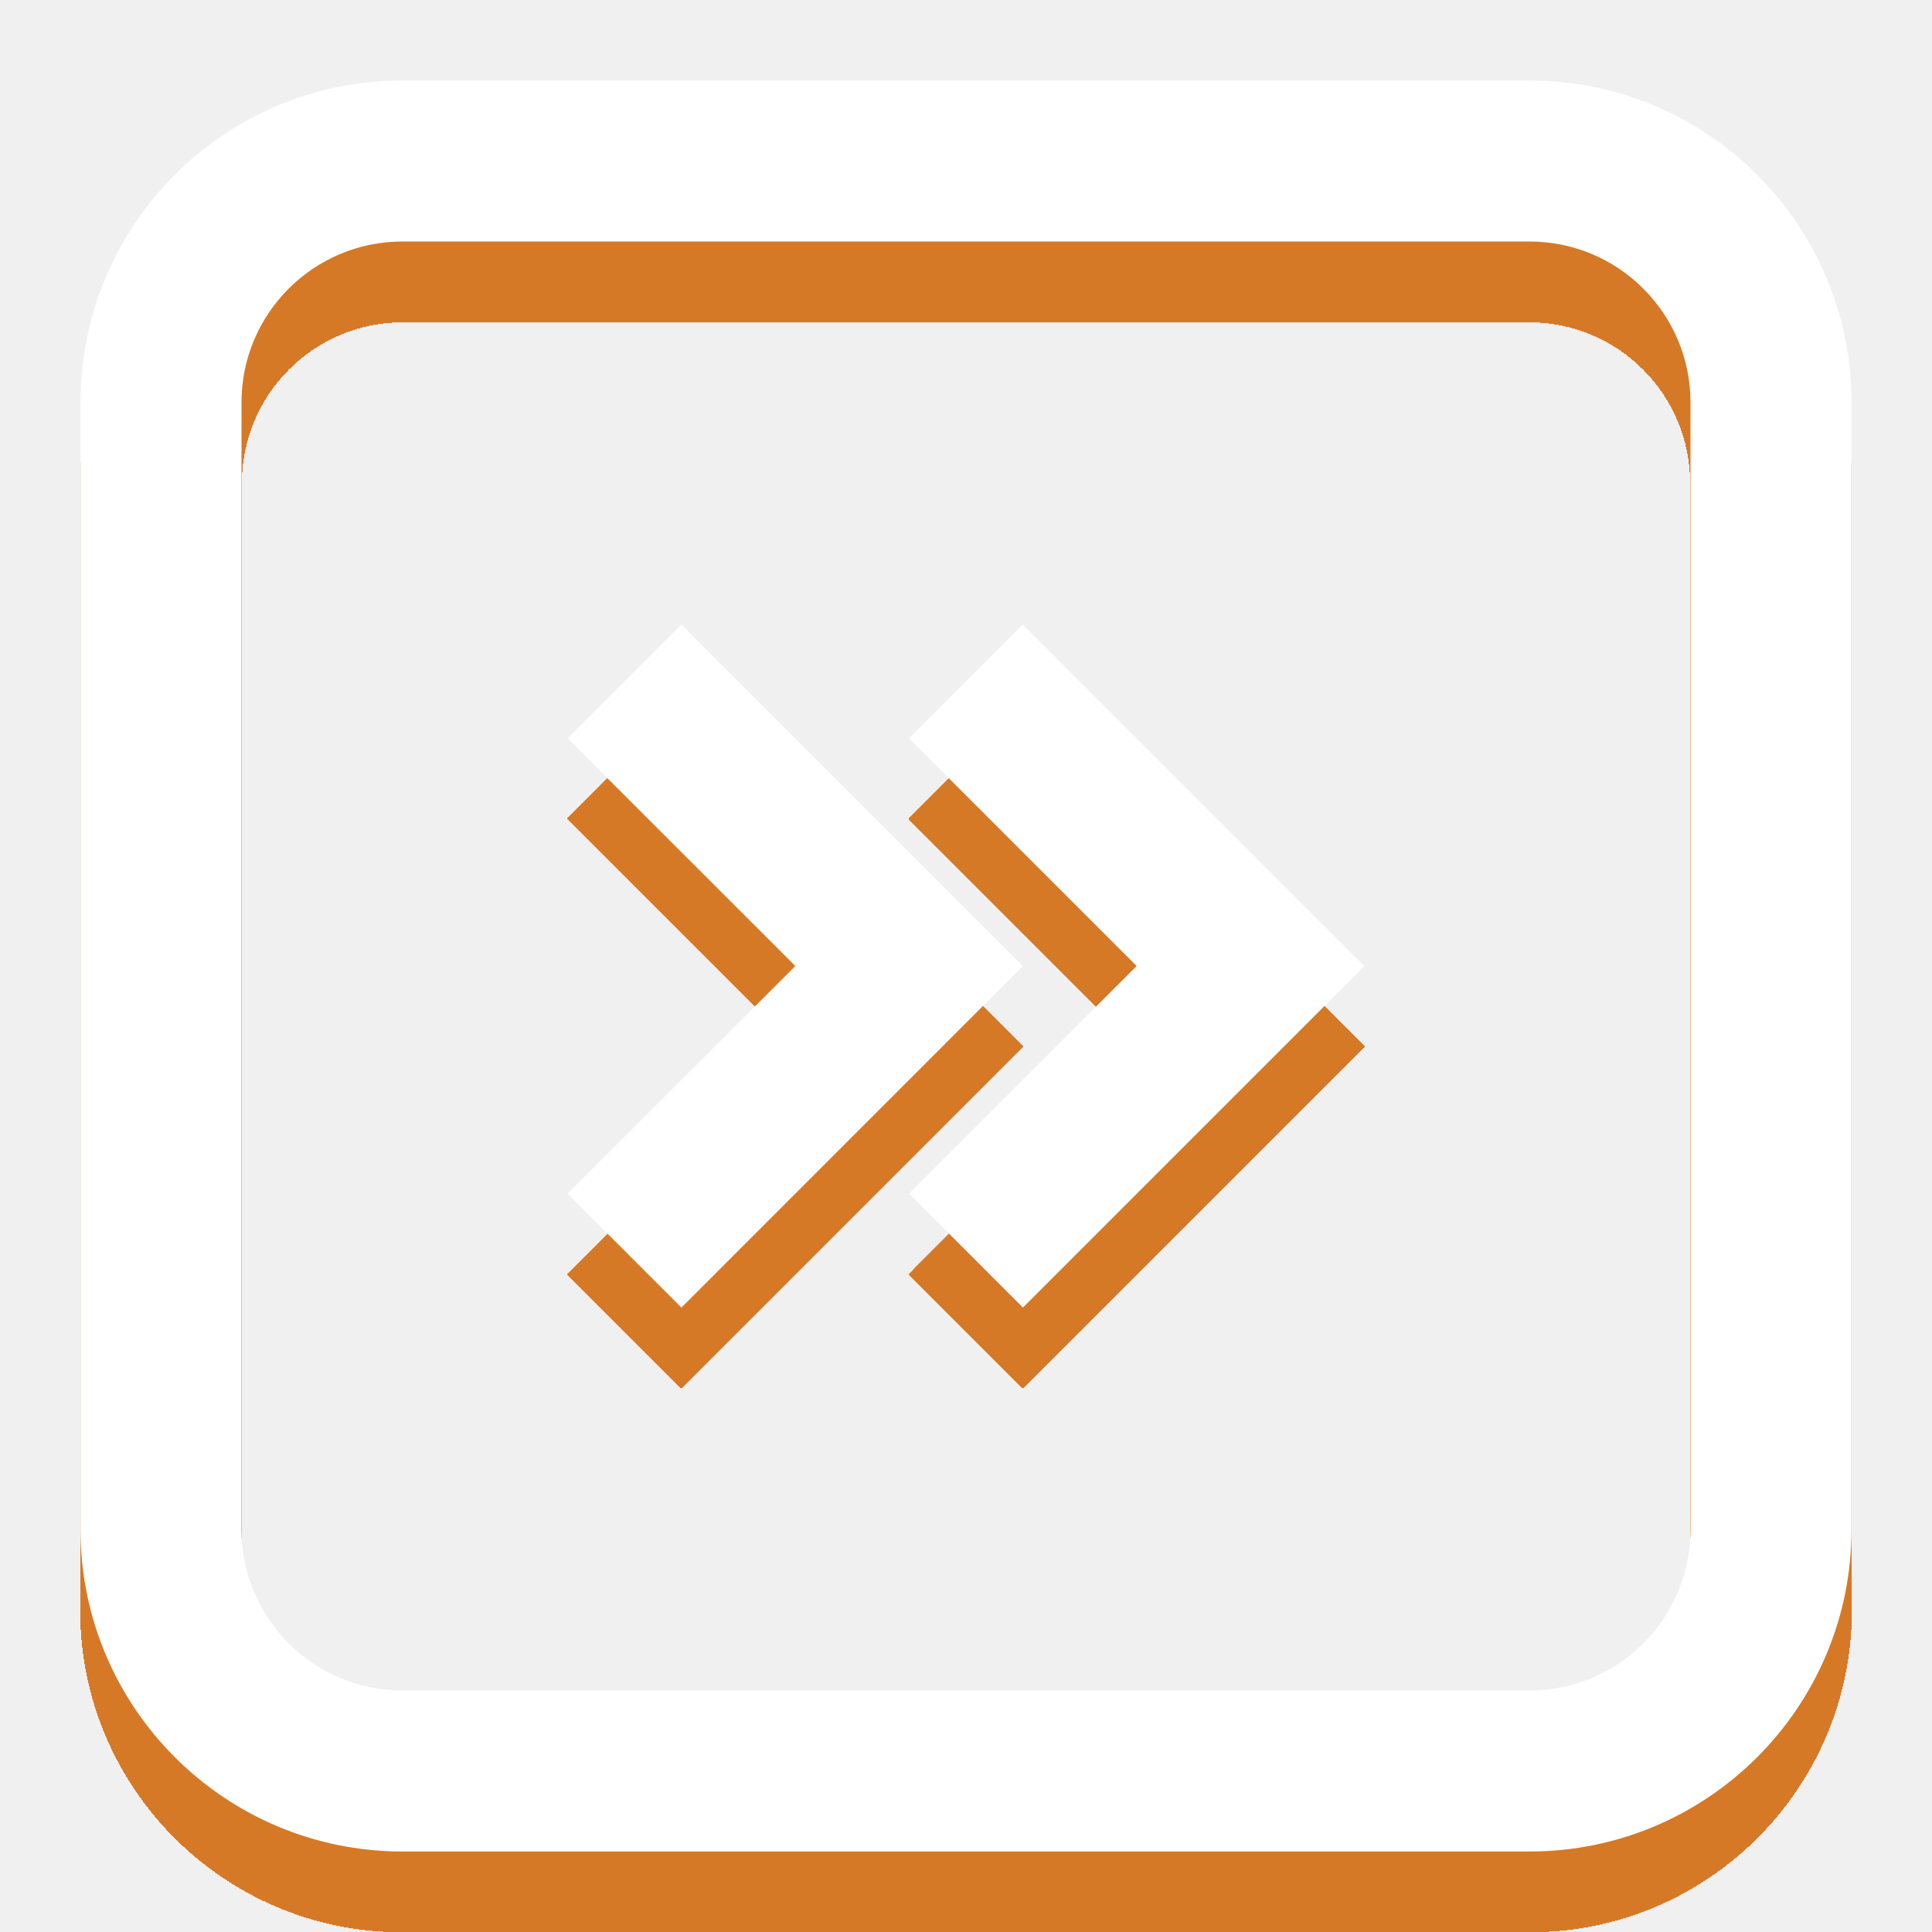
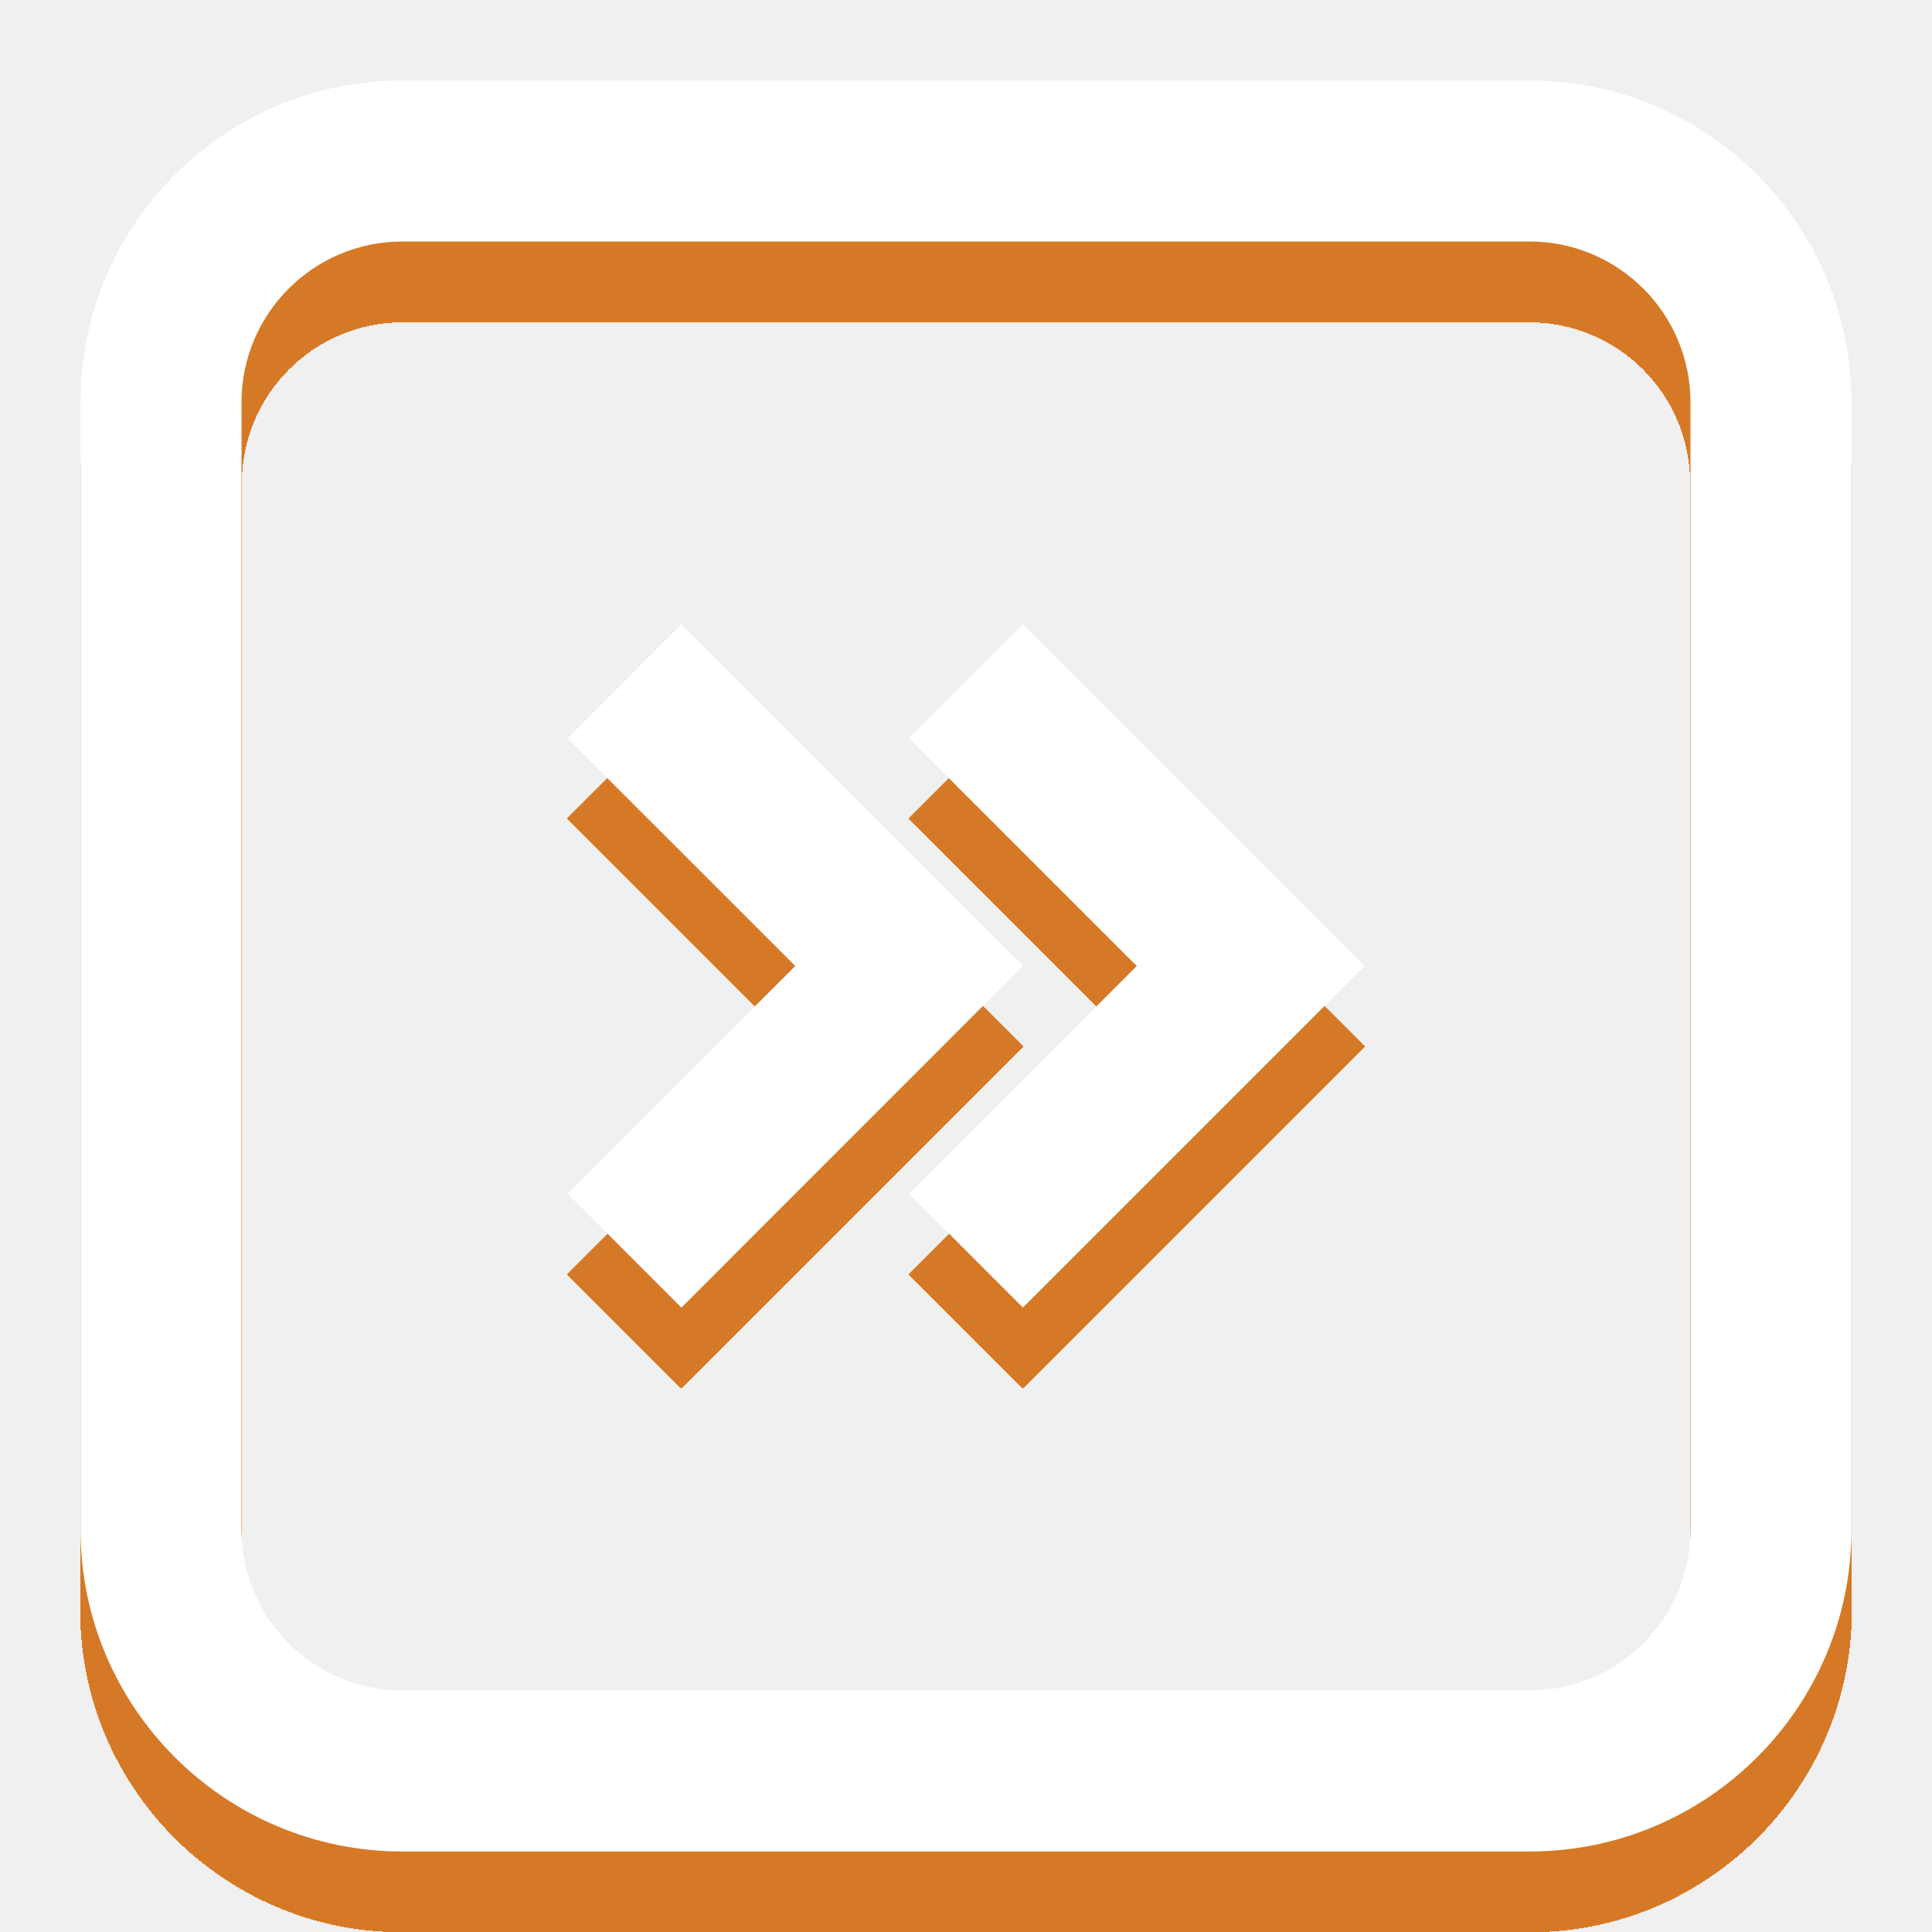
<svg xmlns="http://www.w3.org/2000/svg" width="24" height="24" viewBox="0 0 24 24" fill="none">
-   <g filter="url(#a)" fill="#fff">
-     <path d="M8.464 7.757L7.05 9.172 9.88 12 7.05 14.828l1.415 1.415L12.707 12 8.464 7.757z" />
-     <path d="M11.293 9.172l1.414-1.415L16.95 12l-4.243 4.243-1.414-1.415L14.12 12l-2.828-2.828z" />
-     <path fill-rule="evenodd" clip-rule="evenodd" d="M23 5a4 4 0 0 0-4-4H5a4 4 0 0 0-4 4v14a4 4 0 0 0 4 4h14a4 4 0 0 0 4-4V5zm-4-2H5a2 2 0 0 0-2 2v14a2 2 0 0 0 2 2h14a2 2 0 0 0 2-2V5a2 2 0 0 0-2-2z" />
+   <g filter="url(#filter0_d)">
+     <path d="M8.464 7.757L7.05 9.172L9.879 12L7.05 14.828L8.465 16.243L12.707 12L8.464 7.757Z" fill="white" />
+     <path d="M11.293 9.172L12.707 7.757L16.95 12L12.707 16.243L11.293 14.828L14.121 12L11.293 9.172Z" fill="white" />
+     <path fill-rule="evenodd" clip-rule="evenodd" d="M23 5C23 2.791 21.209 1 19 1H5C2.791 1 1 2.791 1 5V19C1 21.209 2.791 23 5 23H19C21.209 23 23 21.209 23 19V5ZM19 3H5C3.895 3 3 3.895 3 5V19C3 20.105 3.895 21 5 21H19C20.105 21 21 20.105 21 19V5C21 3.895 20.105 3 19 3Z" fill="white" />
  </g>
  <defs>
-     <filter id="a" x="0" y="0" width="24" height="25" filterUnits="userSpaceOnUse" color-interpolation-filters="sRGB">
+     <filter id="filter0_d" x="0" y="0" width="24" height="25" filterUnits="userSpaceOnUse" color-interpolation-filters="sRGB">
      <feFlood flood-opacity="0" result="BackgroundImageFix" />
-       <feColorMatrix in="SourceAlpha" values="0 0 0 0 0 0 0 0 0 0 0 0 0 0 0 0 0 0 127 0" result="hardAlpha" />
+       <feColorMatrix in="SourceAlpha" type="matrix" values="0 0 0 0 0 0 0 0 0 0 0 0 0 0 0 0 0 0 127 0" result="hardAlpha" />
      <feOffset dy="1" />
-       <feColorMatrix values="0 0 0 0 0.839 0 0 0 0 0.475 0 0 0 0 0.149 0 0 0 1 0" />
-       <feBlend in2="BackgroundImageFix" result="effect1_dropShadow" />
-       <feBlend in="SourceGraphic" in2="effect1_dropShadow" result="shape" />
+       <feColorMatrix type="matrix" values="0 0 0 0 0.839 0 0 0 0 0.475 0 0 0 0 0.149 0 0 0 1 0" />
+       <feBlend mode="normal" in2="BackgroundImageFix" result="effect1_dropShadow" />
+       <feBlend mode="normal" in="SourceGraphic" in2="effect1_dropShadow" result="shape" />
    </filter>
  </defs>
</svg>
